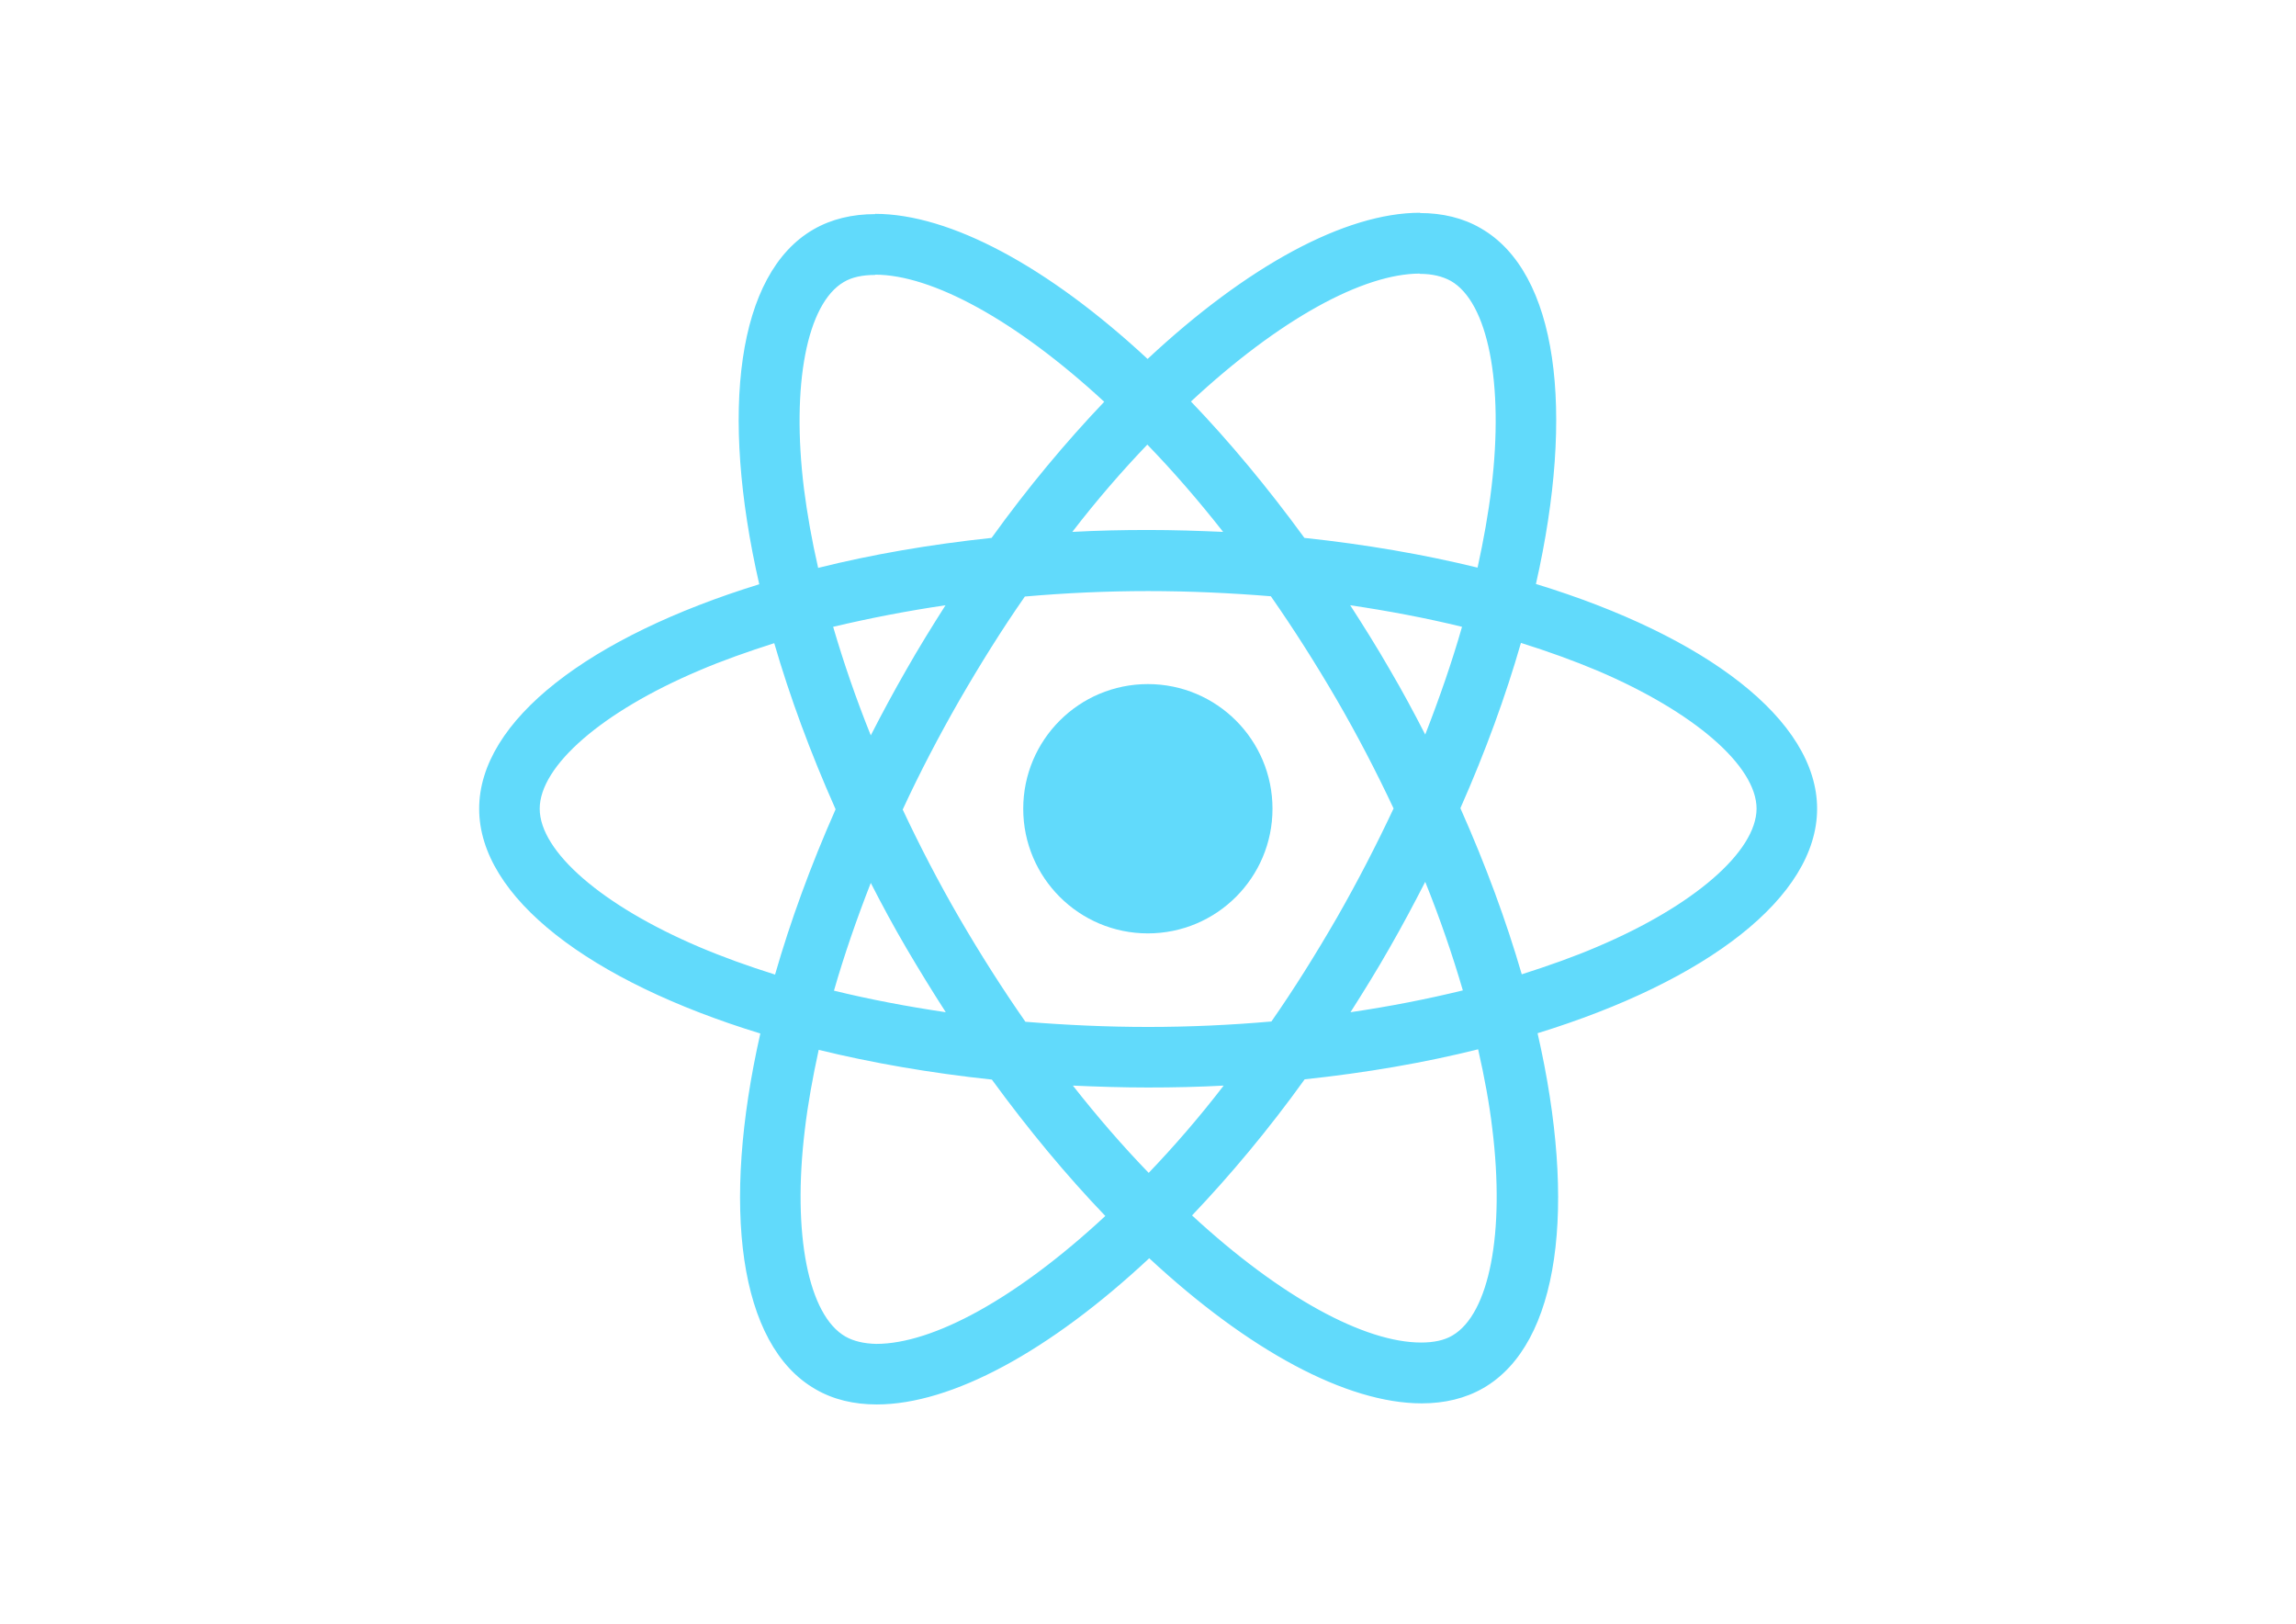
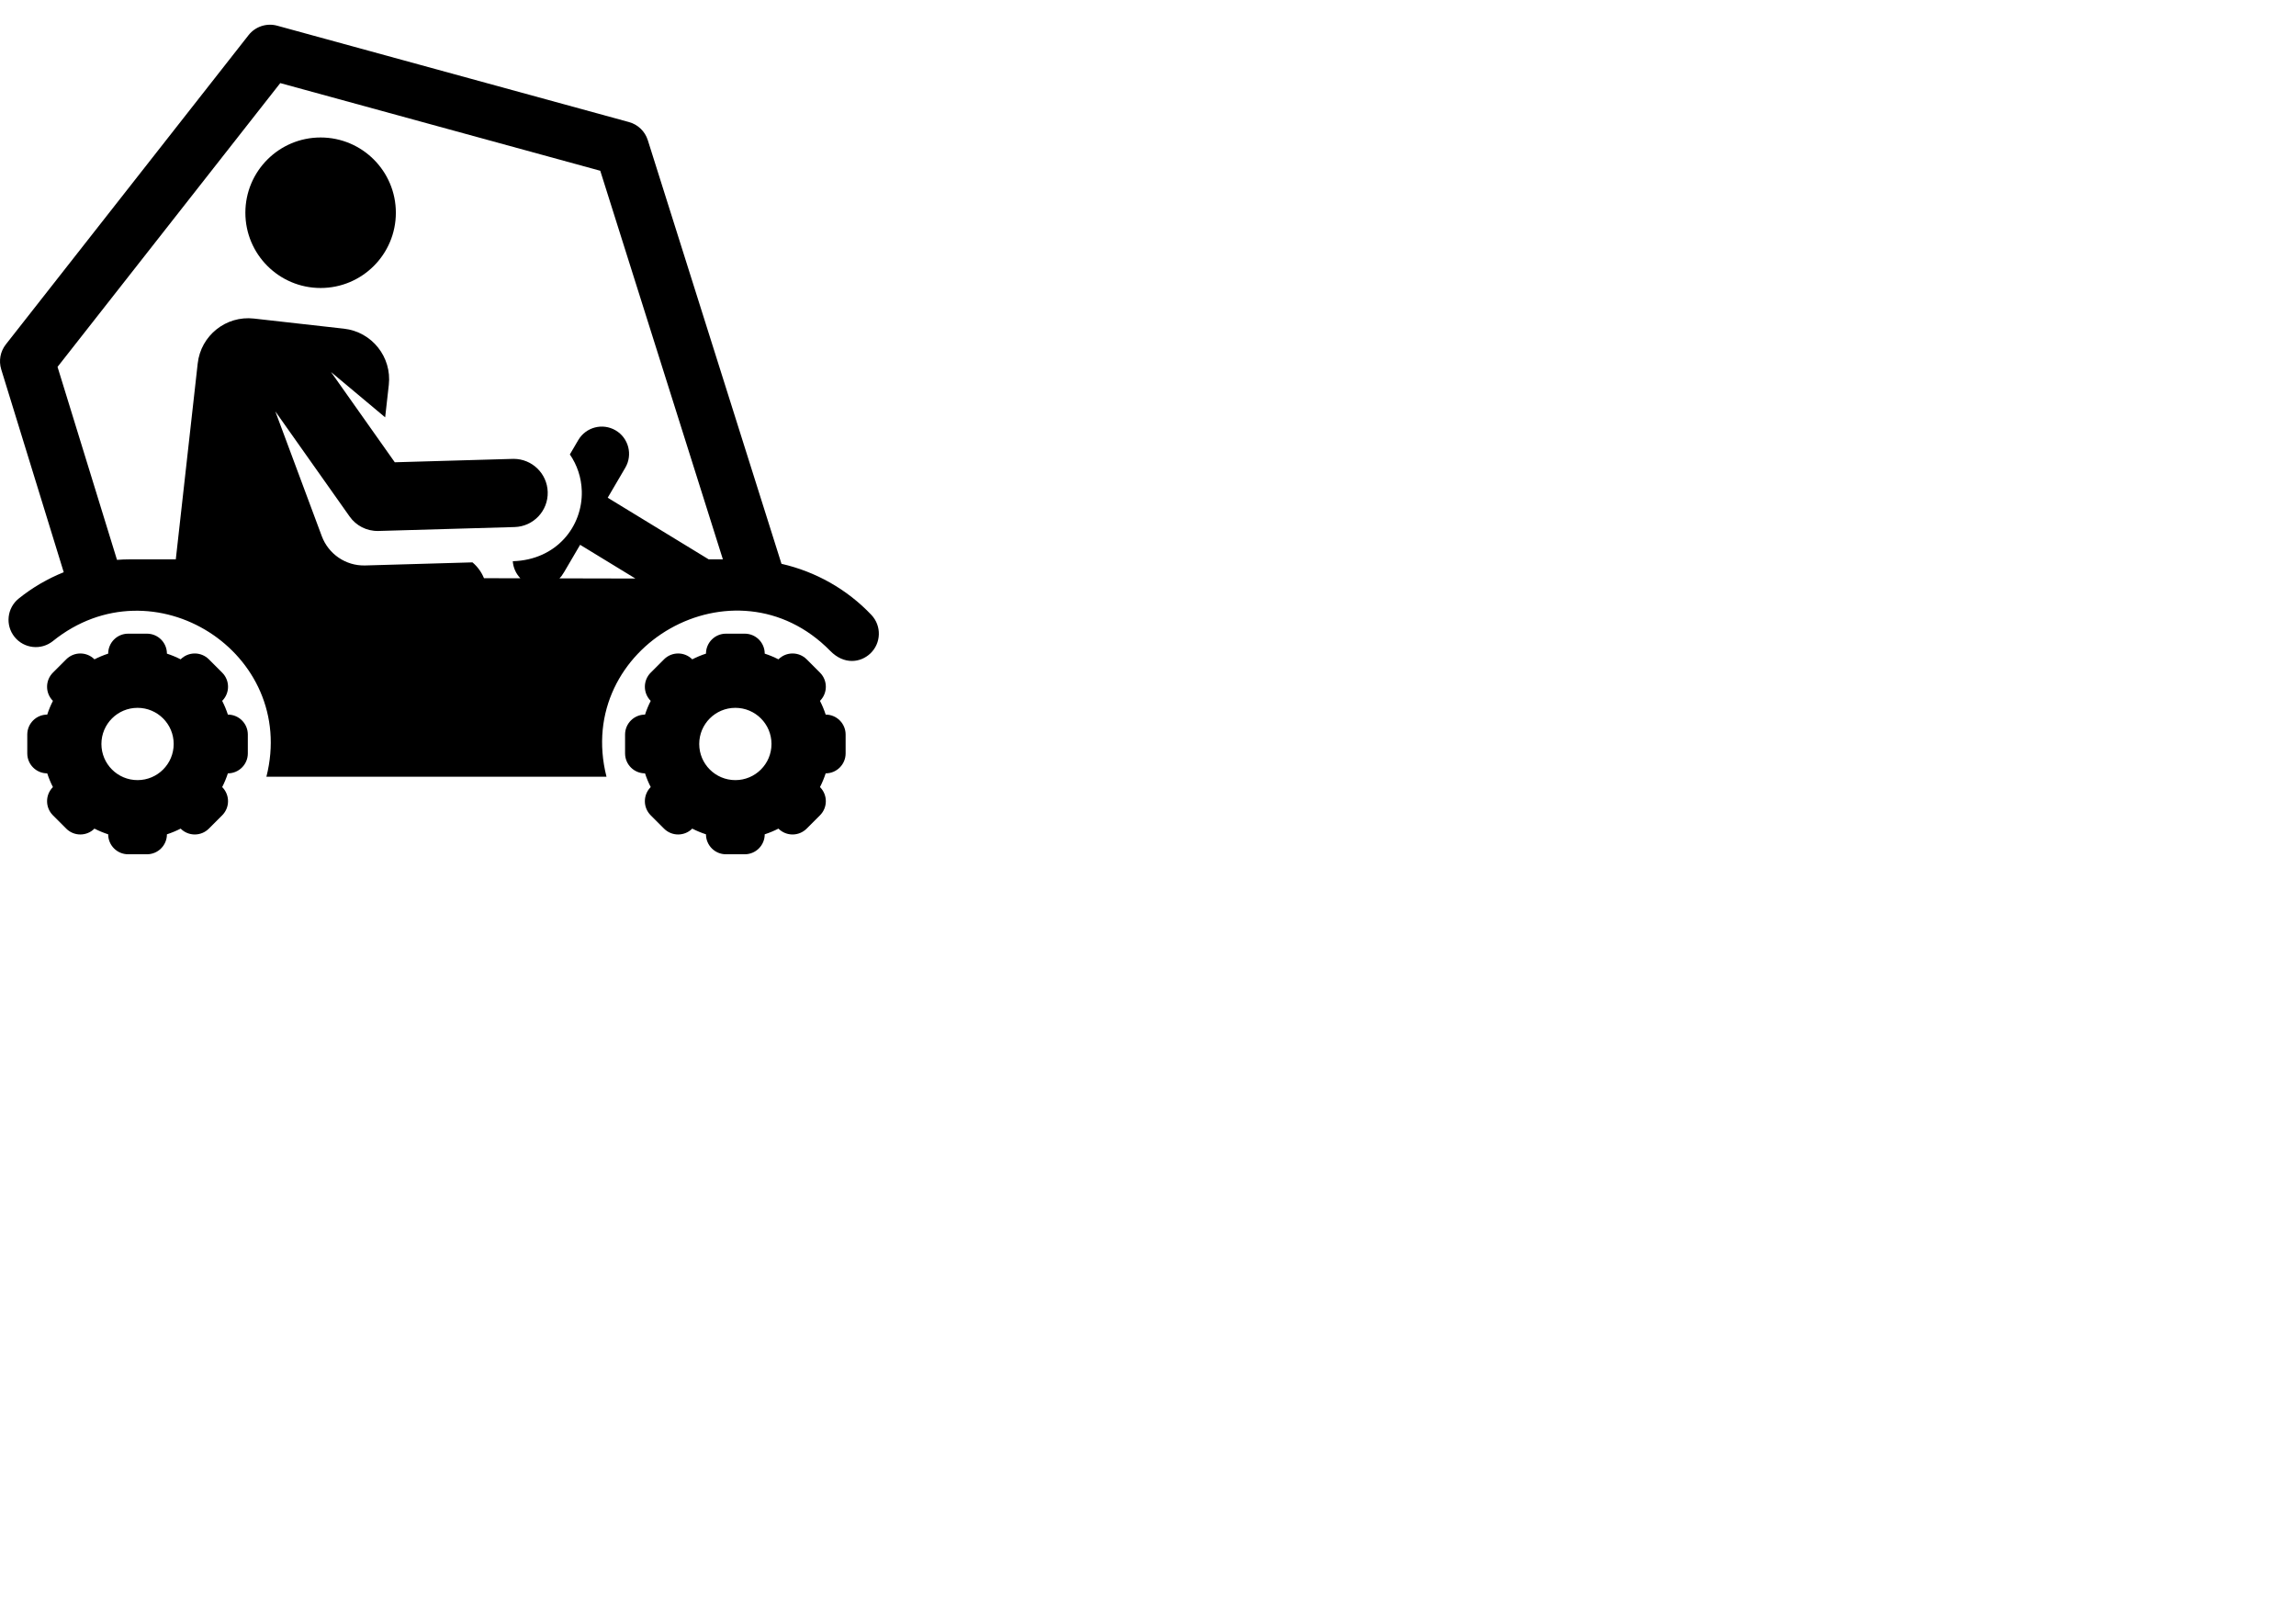
<svg xmlns="http://www.w3.org/2000/svg" viewBox="0 0 841.9 595.3">
-   <g fill="#61DAFB">
-     <path d="M666.3 296.5c0-32.5-40.7-63.3-103.1-82.4 14.4-63.6 8-114.2-20.2-130.4-6.5-3.8-14.1-5.6-22.4-5.6v22.3c4.6 0 8.3.9 11.4 2.6 13.6 7.8 19.5 37.5 14.9 75.7-1.1 9.4-2.9 19.3-5.1 29.4-19.6-4.8-41-8.5-63.5-10.9-13.5-18.5-27.5-35.3-41.6-50 32.6-30.3 63.2-46.9 84-46.9V78c-27.5 0-63.5 19.6-99.9 53.6-36.4-33.8-72.4-53.2-99.9-53.2v22.3c20.7 0 51.4 16.5 84 46.6-14 14.7-28 31.4-41.3 49.9-22.6 2.4-44 6.1-63.6 11-2.3-10-4-19.7-5.2-29-4.7-38.2 1.1-67.9 14.6-75.8 3-1.8 6.9-2.6 11.5-2.6V78.5c-8.4 0-16 1.8-22.6 5.6-28.1 16.2-34.4 66.7-19.9 130.1-62.2 19.2-102.7 49.9-102.7 82.3 0 32.5 40.7 63.3 103.1 82.4-14.4 63.6-8 114.2 20.2 130.4 6.5 3.8 14.1 5.6 22.5 5.6 27.5 0 63.5-19.6 99.9-53.6 36.4 33.8 72.4 53.2 99.9 53.2 8.4 0 16-1.8 22.6-5.6 28.1-16.2 34.4-66.7 19.9-130.1 62-19.1 102.5-49.9 102.5-82.3zm-130.2-66.7c-3.7 12.9-8.3 26.2-13.5 39.5-4.1-8-8.4-16-13.1-24-4.6-8-9.5-15.8-14.4-23.4 14.2 2.1 27.9 4.7 41 7.9zm-45.8 106.5c-7.8 13.5-15.8 26.3-24.1 38.2-14.9 1.3-30 2-45.2 2-15.1 0-30.2-.7-45-1.9-8.3-11.9-16.4-24.6-24.2-38-7.6-13.1-14.5-26.4-20.8-39.8 6.2-13.4 13.2-26.8 20.7-39.9 7.8-13.5 15.8-26.3 24.1-38.2 14.9-1.3 30-2 45.2-2 15.1 0 30.2.7 45 1.9 8.3 11.9 16.4 24.6 24.2 38 7.6 13.1 14.5 26.4 20.8 39.8-6.3 13.4-13.2 26.8-20.7 39.9zm32.3-13c5.4 13.4 10 26.8 13.8 39.8-13.1 3.2-26.9 5.9-41.2 8 4.9-7.7 9.8-15.6 14.4-23.7 4.6-8 8.9-16.1 13-24.1zM421.2 430c-9.3-9.6-18.6-20.3-27.8-32 9 .4 18.2.7 27.5.7 9.4 0 18.7-.2 27.8-.7-9 11.7-18.3 22.4-27.5 32zm-74.4-58.9c-14.2-2.1-27.9-4.7-41-7.9 3.7-12.9 8.3-26.2 13.5-39.5 4.1 8 8.4 16 13.1 24 4.7 8 9.5 15.8 14.4 23.4zM420.7 163c9.3 9.6 18.6 20.3 27.8 32-9-.4-18.2-.7-27.5-.7-9.4 0-18.7.2-27.8.7 9-11.7 18.3-22.4 27.5-32zm-74 58.9c-4.9 7.7-9.8 15.6-14.4 23.7-4.6 8-8.9 16-13 24-5.4-13.4-10-26.8-13.8-39.8 13.1-3.1 26.9-5.8 41.2-7.9zm-90.5 125.2c-35.4-15.1-58.3-34.9-58.3-50.6 0-15.7 22.9-35.6 58.3-50.6 8.6-3.7 18-7 27.7-10.1 5.7 19.6 13.2 40 22.5 60.9-9.2 20.8-16.6 41.1-22.2 60.6-9.9-3.1-19.3-6.5-28-10.2zM310 490c-13.6-7.8-19.5-37.5-14.9-75.7 1.1-9.4 2.9-19.3 5.1-29.4 19.6 4.8 41 8.5 63.5 10.9 13.5 18.5 27.5 35.3 41.6 50-32.6 30.3-63.2 46.9-84 46.9-4.5-.1-8.3-1-11.3-2.7zm237.2-76.2c4.7 38.2-1.1 67.9-14.6 75.8-3 1.8-6.9 2.6-11.5 2.6-20.7 0-51.4-16.5-84-46.6 14-14.7 28-31.4 41.3-49.9 22.6-2.4 44-6.1 63.6-11 2.3 10.1 4.1 19.8 5.2 29.1zm38.5-66.7c-8.6 3.7-18 7-27.7 10.1-5.7-19.6-13.2-40-22.5-60.9 9.2-20.8 16.6-41.1 22.2-60.6 9.9 3.1 19.3 6.5 28.1 10.2 35.4 15.1 58.3 34.9 58.3 50.6-.1 15.7-23 35.6-58.4 50.6zM320.8 78.4z" />
-     <circle cx="420.9" cy="296.5" r="45.7" />
-     <path d="M520.5 78.1z" />
+   <g>
+     <g>
+       <circle cx="117.563" cy="77.993" r="27.59" />
+       <path d="m319.524,225.448c-8.911-9.421-20.471-15.9-32.967-18.743l-49.02-155.315c-1.023-3.239-3.618-5.737-6.895-6.635l-128.999-35.334c-3.88-1.064-8.021,0.304-10.508,3.47l-89.001,113.388c-2.025,2.579-2.656,5.987-1.691,9.12l22.925,74.388c-5.923,2.381-11.502,5.627-16.515,9.664-4.302,3.465-4.979,9.76-1.516,14.061 3.465,4.303 9.762,4.978 14.061,1.516 36.736-29.59 89.811,4.269 78.288,49.739h124.704c-12.145-47.916 47.199-81.658 82.04-46.142 5.121,5.231 11.17,4.298 14.7,0.959 4.013-3.794 4.189-10.123 0.394-14.136zm-114.371-13.409c1.181-1.213 0.921-0.97 7.567-12.306l20.269,12.367-27.836-.061zm54.708-6.971l-37.026-22.592 6.459-11.019c2.793-4.765 1.194-10.892-3.569-13.684-4.768-2.794-10.892-1.194-13.685,3.569l-3.082,5.257c2.629,3.828 4.23,8.427 4.373,13.415 0.371,12.892-9.208,25.275-25.305,25.738 0.161,2.317 1.132,4.544 2.787,6.256l-13.344-.029c-0.922-2.258-2.378-4.245-4.222-5.801l-34.108,.98c-2.022,0.058-3.219,0.092-5.232,0.15-7.225,0.208-13.502-4.299-15.902-10.711l-17.054-45.786 27.261,38.571c2.327,3.292 6.194,5.387 10.567,5.28l49.921-1.435c6.9-0.198 12.334-5.953 12.136-12.855-0.195-6.778-5.751-12.141-12.488-12.141-0.121,0-0.244,0.002-0.366,0.005l-43.222,1.242-23.392-33.098 19.864,16.623 1.337-11.898c1.15-10.229-6.21-19.453-16.439-20.603l-33.029-3.713c-10.229-1.15-19.453,6.21-20.603,16.439l-8.036,71.838h-16.78c-1.599,0-3.193,0.071-4.781,0.189l-21.804-70.747 81.669-104.043 117.338,32.14 44.964,142.464-5.207-.001z" />
+       <path d="m83.558,261.986c-0.566-1.742-1.267-3.422-2.089-5.032l.003-.003c2.857-2.857 2.857-7.489 0-10.346l-4.884-4.884c-2.857-2.857-7.489-2.857-10.346,0l-.003,.003c-1.61-0.821-3.29-1.522-5.032-2.089 0-4.041-3.276-7.316-7.316-7.316h-6.907c-4.041,0-7.316,3.276-7.316,7.316-1.742,0.566-3.422,1.267-5.032,2.089-2.859-2.859-7.494-2.859-10.353,0l-4.878,4.878c-2.859,2.859-2.859,7.494 0,10.353-0.821,1.61-1.522,3.29-2.088,5.032-4.041,0-7.316,3.276-7.316,7.316v6.907c0,4.041 3.275,7.316 7.316,7.316 0.566,1.742 1.267,3.422 2.089,5.032l-.003,.003c-2.857,2.857-2.857,7.489 0,10.347l4.884,4.884c2.857,2.857 7.489,2.857 10.346,0l.003-.003c1.61,0.821 3.29,1.522 5.032,2.089 0,4.04 3.276,7.316 7.316,7.316h6.907c4.041,0 7.316-3.276 7.316-7.316 1.742-0.566 3.422-1.267 5.032-2.089l.003,.003c2.857,2.857 7.49,2.857 10.346,0l4.884-4.884c2.857-2.857 2.857-7.489 0-10.347l-.003-.003c0.821-1.61 1.522-3.29 2.089-5.032 4.04,0 7.316-3.276 7.316-7.316v-6.907c-1.42109e-14-4.041-3.276-7.317-7.316-7.317zm-33.121,24.02c-7.318,0-13.25-5.932-13.25-13.25s5.932-13.25 13.25-13.25 13.25,5.932 13.25,13.25c0,7.317-5.932,13.25-13.25,13.25z" />
+       <path d="m302.761,261.986c-0.566-1.742-1.267-3.422-2.089-5.032l.003-.003c2.857-2.857 2.857-7.489 0-10.346l-4.884-4.884c-2.857-2.857-7.49-2.857-10.347,0l-.003,.003c-1.609-0.821-3.29-1.522-5.032-2.089 0-4.041-3.275-7.316-7.316-7.316h-6.907c-4.04,0-7.316,3.276-7.316,7.316-1.742,0.566-3.422,1.267-5.032,2.089-2.859-2.859-7.494-2.859-10.353,0l-4.878,4.878c-2.859,2.859-2.859,7.494 0,10.353-0.821,1.61-1.522,3.29-2.089,5.032-4.04,0-7.316,3.276-7.316,7.316v6.907c0,4.041 3.275,7.316 7.316,7.316 0.566,1.742 1.268,3.422 2.089,5.032l-.003,.003c-2.857,2.857-2.857,7.489 0,10.347l4.884,4.884c2.857,2.857 7.489,2.857 10.346,0l.003-.003c1.61,0.821 3.29,1.522 5.032,2.089 0,4.04 3.276,7.316 7.316,7.316h6.907c4.041,0 7.316-3.276 7.316-7.316 1.742-0.566 3.422-1.267 5.032-2.089l.003,.003c2.857,2.857 7.49,2.857 10.347,0l4.884-4.884c2.857-2.857 2.857-7.489 0-10.347l-.003-.003c0.821-1.61 1.522-3.29 2.089-5.032 4.041,0 7.316-3.276 7.316-7.316v-6.907c0.001-4.041-3.274-7.317-7.315-7.317zm-33.12,24.02c-7.318,0-13.25-5.932-13.25-13.25s5.932-13.25 13.25-13.25 13.25,5.932 13.25,13.25c0,7.317-5.932,13.25-13.25,13.25z" />
+     </g>
  </g>
</svg>
